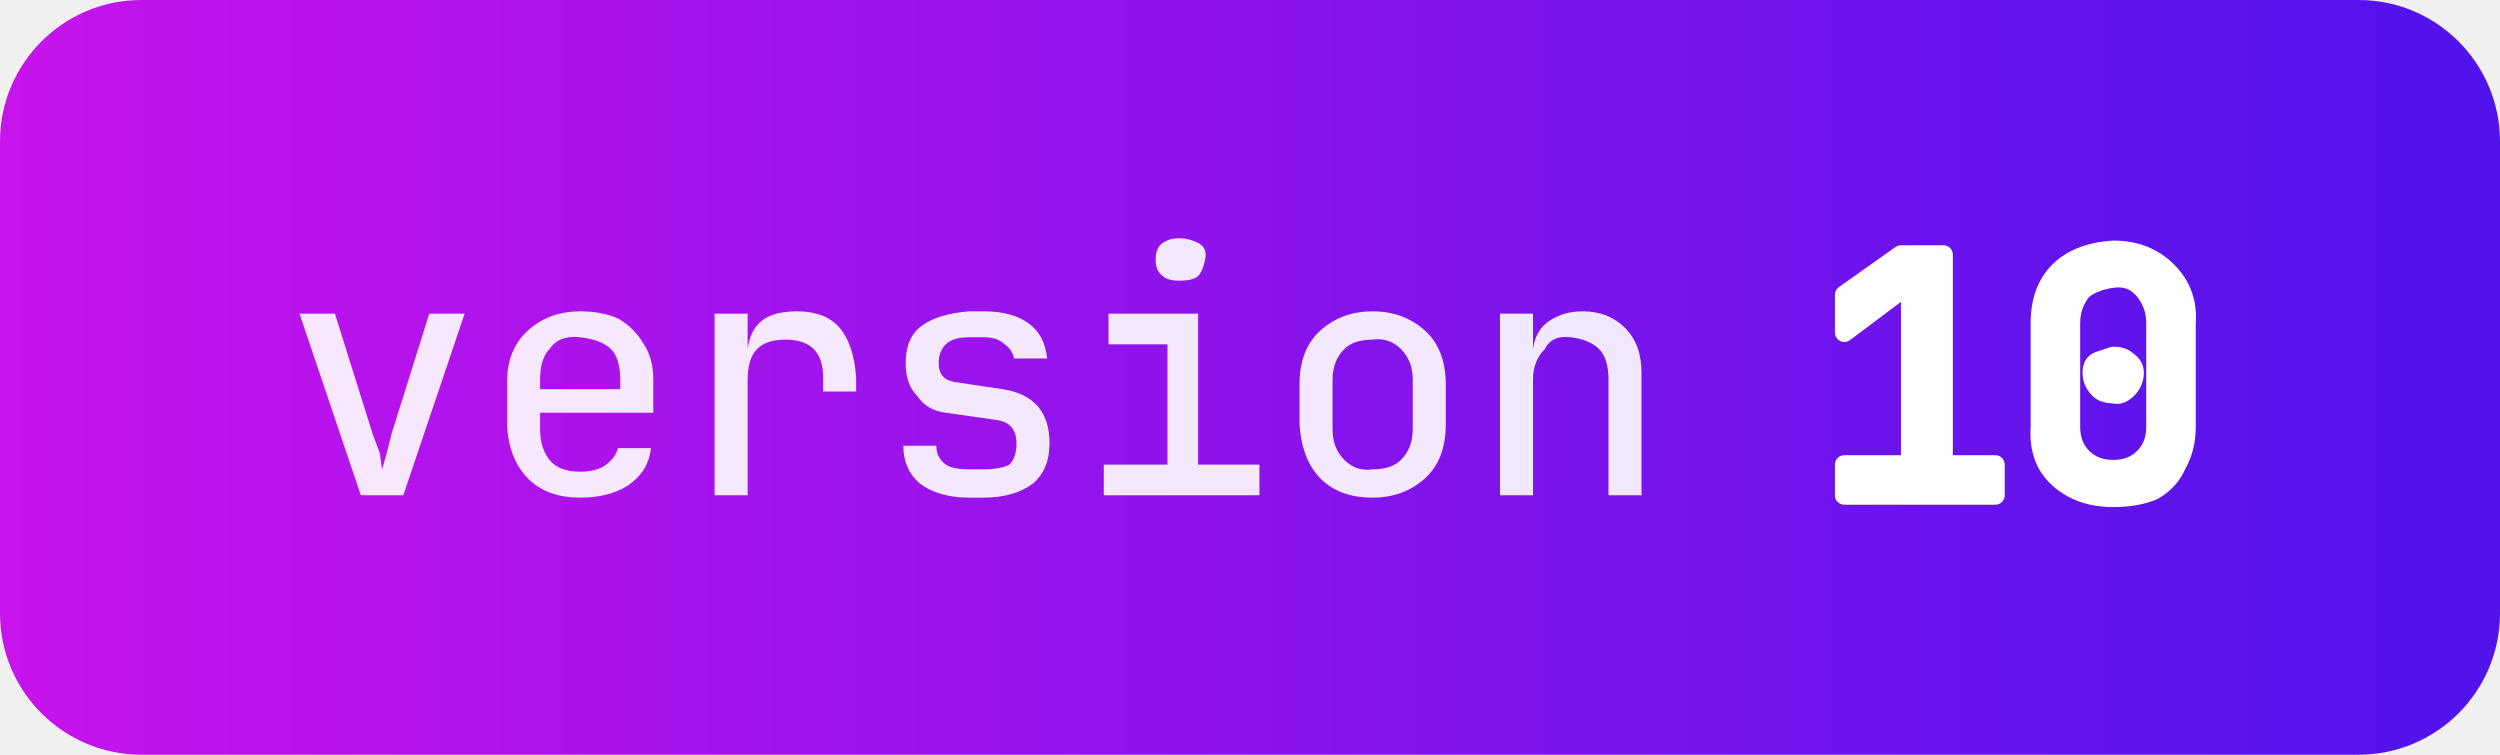
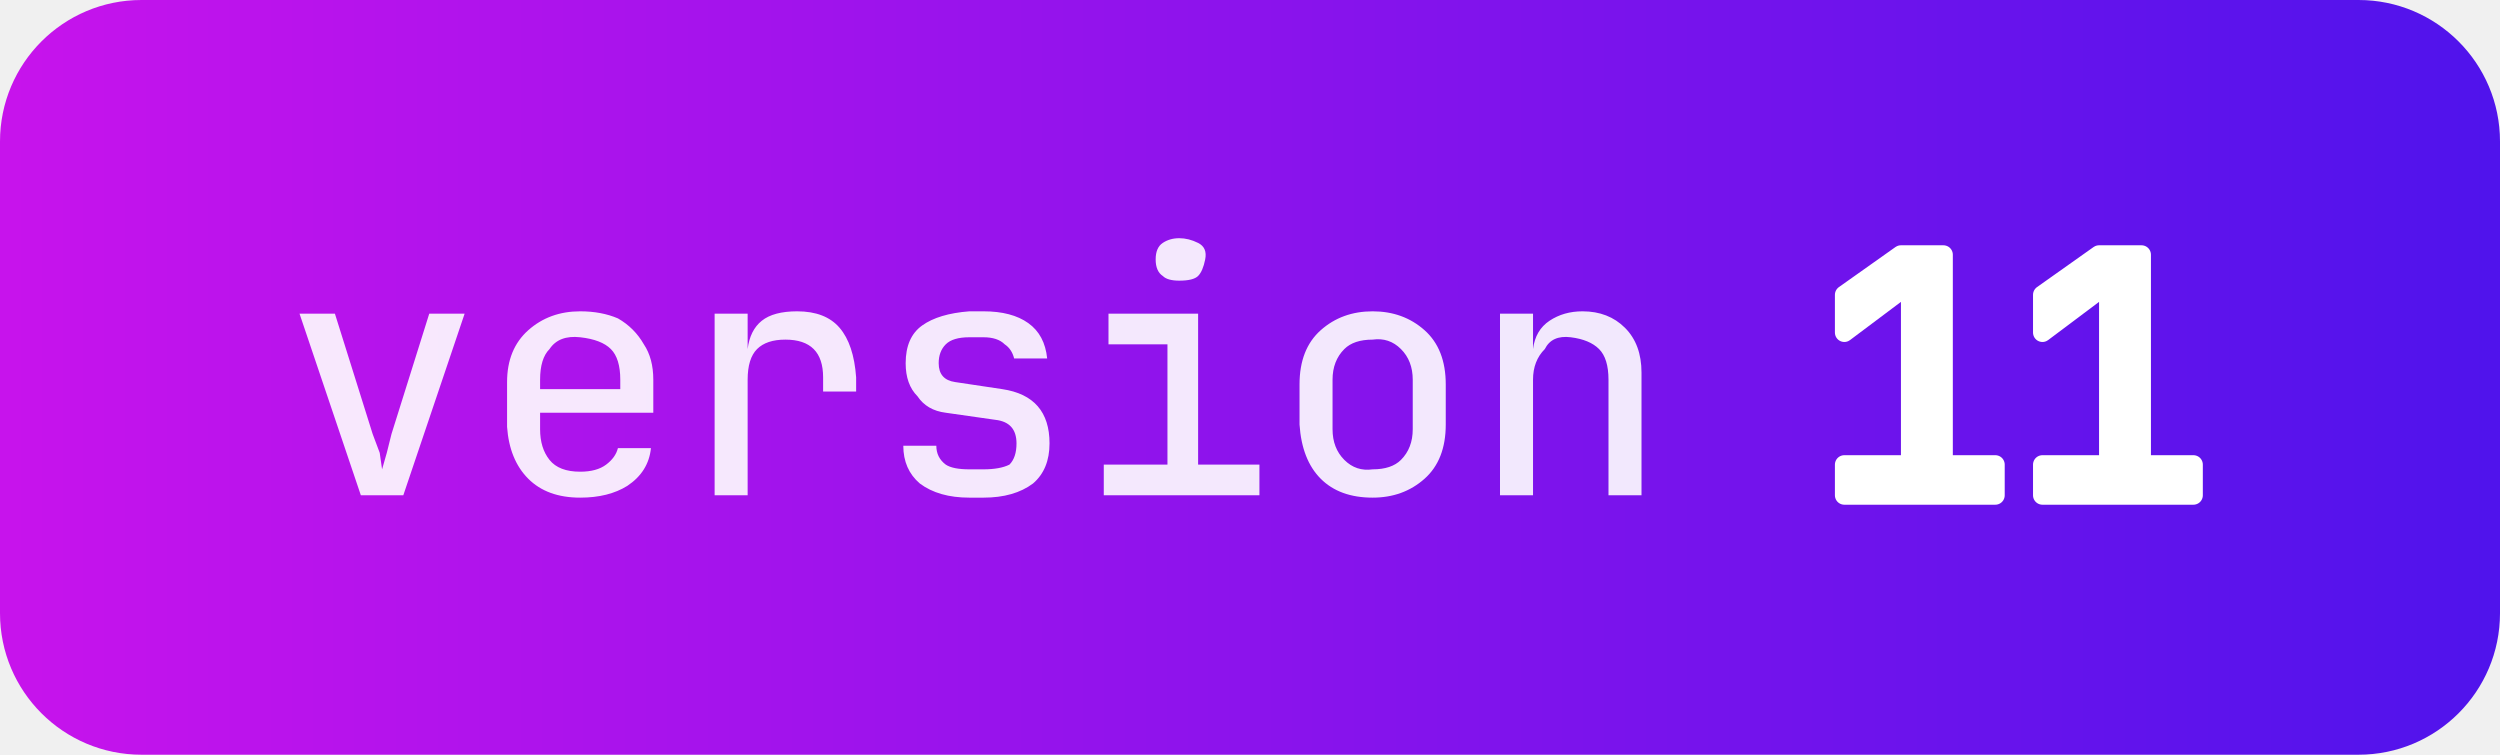
<svg xmlns="http://www.w3.org/2000/svg" width="106" height="32" viewBox="0 0 106 32">
  <defs>
    <pattern id="satori_pattern_id_0" width="1" height="1" x="0" y="0" patternUnits="objectBoundingBox">
      <linearGradient id="satori_biid_0" x1="0" x2="1" y1="0" y2="0" spreadMethod="pad">
        <stop offset="0%" stop-color="#c813ec" />
        <stop offset="100%" stop-color="#4f13ec" />
      </linearGradient>
      <path fill="url(#satori_biid_0)" d="M0 0H106V32H0z" />
    </pattern>
  </defs>
  <path fill="url(#satori_pattern_id_0)" d="M6 0H100A6 6 0 0 1 106 6V26A6 6 0 0 1 100 32H6A6 6 0 0 1 0 26V6A6 6 0 0 1 6 0" />
  <g>
    <path fill="#fff" fill-opacity=".9" d="M17.1 21H15.3L12.7 13.3H14.2L15.8 18.4 16.1 19.2 16.2 19.9 16.4 19.2 16.6 18.4 18.2 13.3H19.7zM24.6 21.1Q23.2 21.1 22.4 20.3T21.5 18.1V16.2Q21.5 14.8 22.4 14T24.6 13.2Q25.5 13.2 26.2 13.5 26.9 13.9 27.3 14.6 27.7 15.2 27.7 16.1V17.5H22.9V18.2Q22.9 19 23.3 19.5T24.6 20Q25.3 20 25.7 19.7T26.2 19H27.6Q27.5 20 26.6 20.6 25.8 21.1 24.6 21.1M22.9 16.1V16.5H26.3V16.1Q26.3 15.2 25.9 14.8T24.6 14.3 23.3 14.8Q22.9 15.2 22.9 16.1M31.7 21H30.3V13.3H31.7V14.8Q31.8 14 32.3 13.6T33.8 13.2Q35 13.2 35.6 13.9T36.3 16V16.6H34.9V16Q34.9 14.4 33.3 14.4 32.5 14.4 32.1 14.8T31.7 16.1zM41.7 21.1H41.1Q39.8 21.1 39 20.5 38.3 19.9 38.3 18.9H39.7Q39.7 19.4 40.1 19.7 40.4 19.9 41.1 19.9H41.7Q42.4 19.9 42.8 19.7 43.1 19.4 43.1 18.8 43.1 17.9 42.2 17.8L40.1 17.5Q39.3 17.4 38.9 16.8 38.4 16.3 38.4 15.4 38.4 14.3 39.1 13.8T41.1 13.2H41.7Q42.9 13.2 43.6 13.7T44.4 15.2H43Q42.9 14.8 42.6 14.6 42.3 14.3 41.7 14.3H41.1Q40.4 14.3 40.1 14.6T39.8 15.4Q39.8 16.1 40.5 16.2L42.5 16.5Q44.5 16.8 44.5 18.8 44.5 19.9 43.8 20.5 43 21.1 41.7 21.1M53.4 21H46.8V19.7H49.5V14.6H47V13.3H50.8V19.7H53.4zM50 11.9Q49.5 11.9 49.3 11.7 49 11.5 49 11T49.3 10.3 50 10.1 50.8 10.3 51.1 11 50.8 11.7 50 11.9M58.2 21.1Q56.8 21.1 56 20.3T55.1 18V16.3Q55.1 14.8 56 14T58.2 13.2 60.4 14 61.3 16.3V18Q61.3 19.5 60.4 20.3T58.2 21.1M58.2 19.9Q59 19.9 59.4 19.5 59.9 19 59.9 18.2V16.1Q59.9 15.3 59.4 14.8T58.2 14.4Q57.4 14.4 57 14.8 56.5 15.3 56.5 16.1V18.2Q56.5 19 57 19.5T58.2 19.9M65 21H63.6V13.3H65V14.8Q65.1 14 65.7 13.6T67.1 13.2Q68.2 13.2 68.9 13.9T69.6 15.8V21H68.2V16.1Q68.2 15.2 67.8 14.8T66.6 14.3 65.5 14.8Q65 15.3 65 16.1z" />
  </g>
  <g>
-     <path fill="#fff" stroke="#fff" stroke-width="0.8" stroke-linejoin="round" d="M84.6 21H78.2V19.7H81V12L78.2 14.1V12.5L80.6 10.8H82.4V19.7H84.6zM89.6 21.1Q88.2 21.1 87.3 20.3T86.5 18.1V13.7Q86.5 12.3 87.3 11.5T89.6 10.6Q91 10.6 91.9 11.5T92.7 13.7V18.1Q92.7 19 92.3 19.7 92 20.4 91.3 20.8 90.6 21.1 89.6 21.1M89.6 19.9Q90.4 19.9 90.9 19.4T91.4 18.1V13.7Q91.4 12.9 90.9 12.3T89.6 11.8 88.3 12.3Q87.8 12.9 87.8 13.7V18.1Q87.8 18.9 88.3 19.4T89.6 19.9M89.6 16.7Q89.2 16.7 89 16.5 88.7 16.2 88.7 15.8T89 15.3 89.6 15.1Q90 15.1 90.2 15.3 90.5 15.5 90.5 15.8 90.5 16.2 90.2 16.5T89.6 16.7" />
+     <path fill="#fff" stroke="#fff" stroke-width="0.8" stroke-linejoin="round" d="M84.6 21H78.2V19.7H81V12L78.2 14.1V12.5L80.6 10.8H82.4V19.7H84.6zM93 21H86.6V19.7H89.4V12L86.6 14.1V12.5L89 10.8H90.8V19.7H93z" />
  </g>
</svg>
